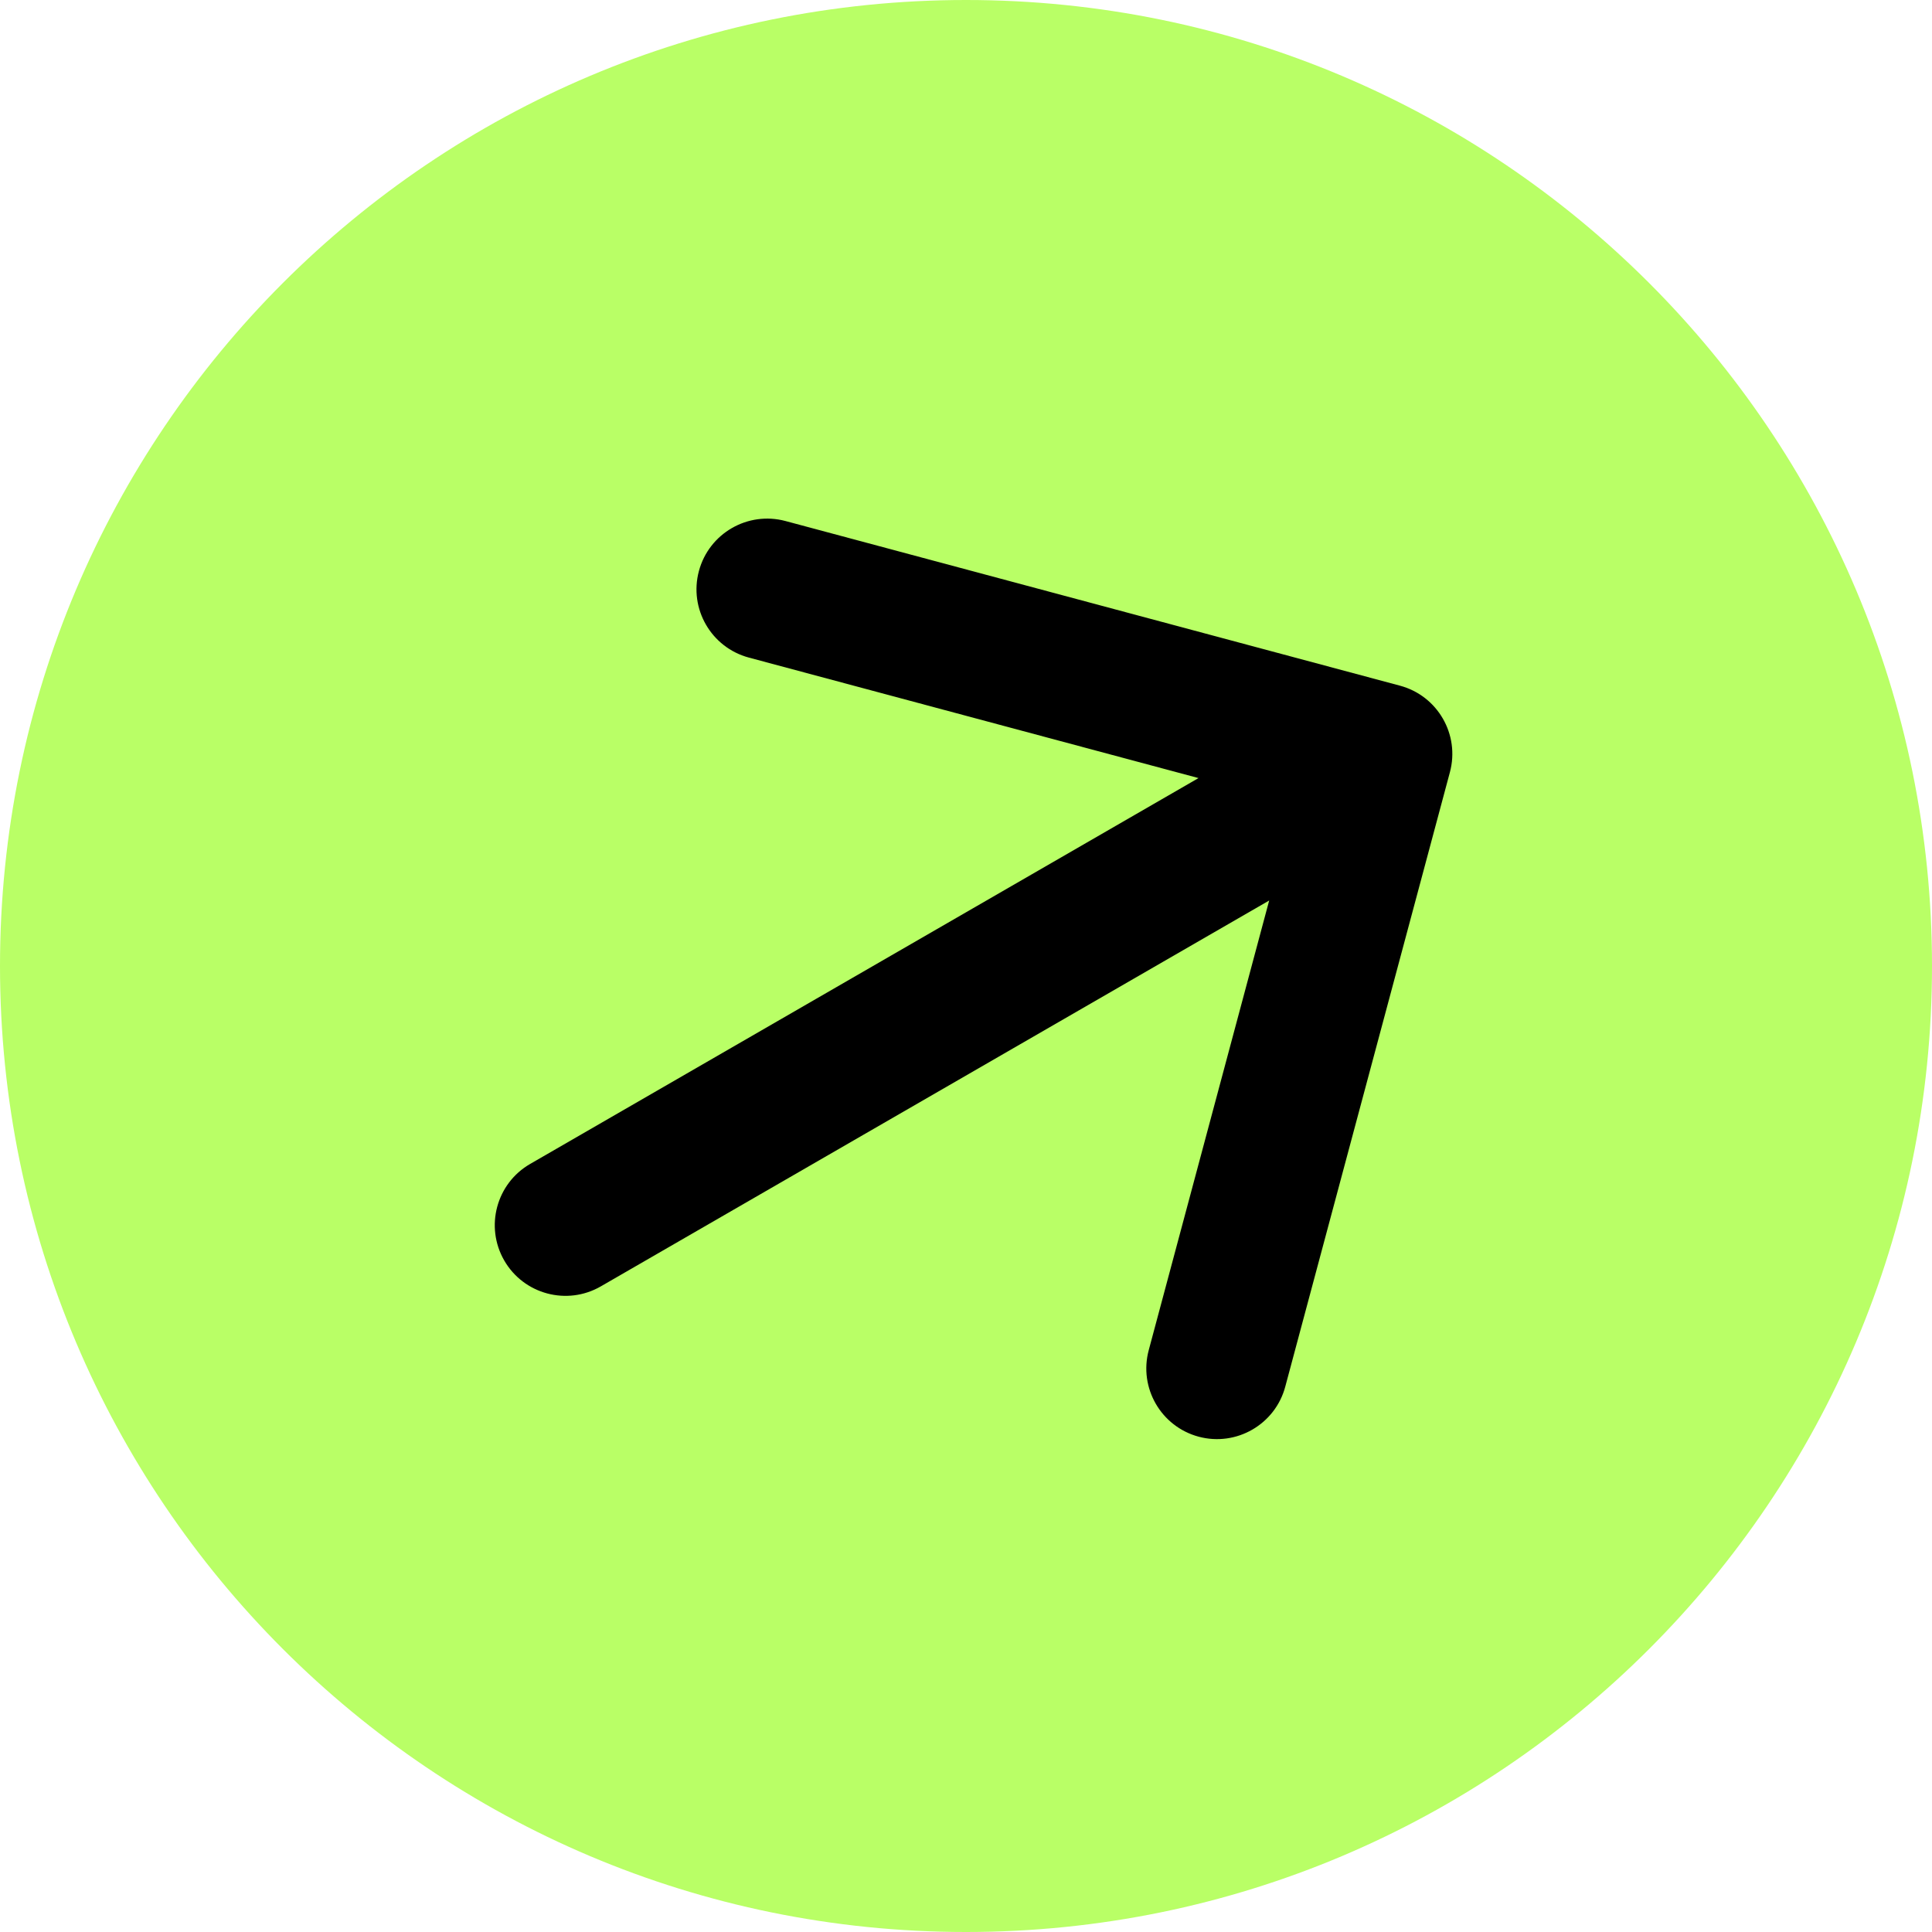
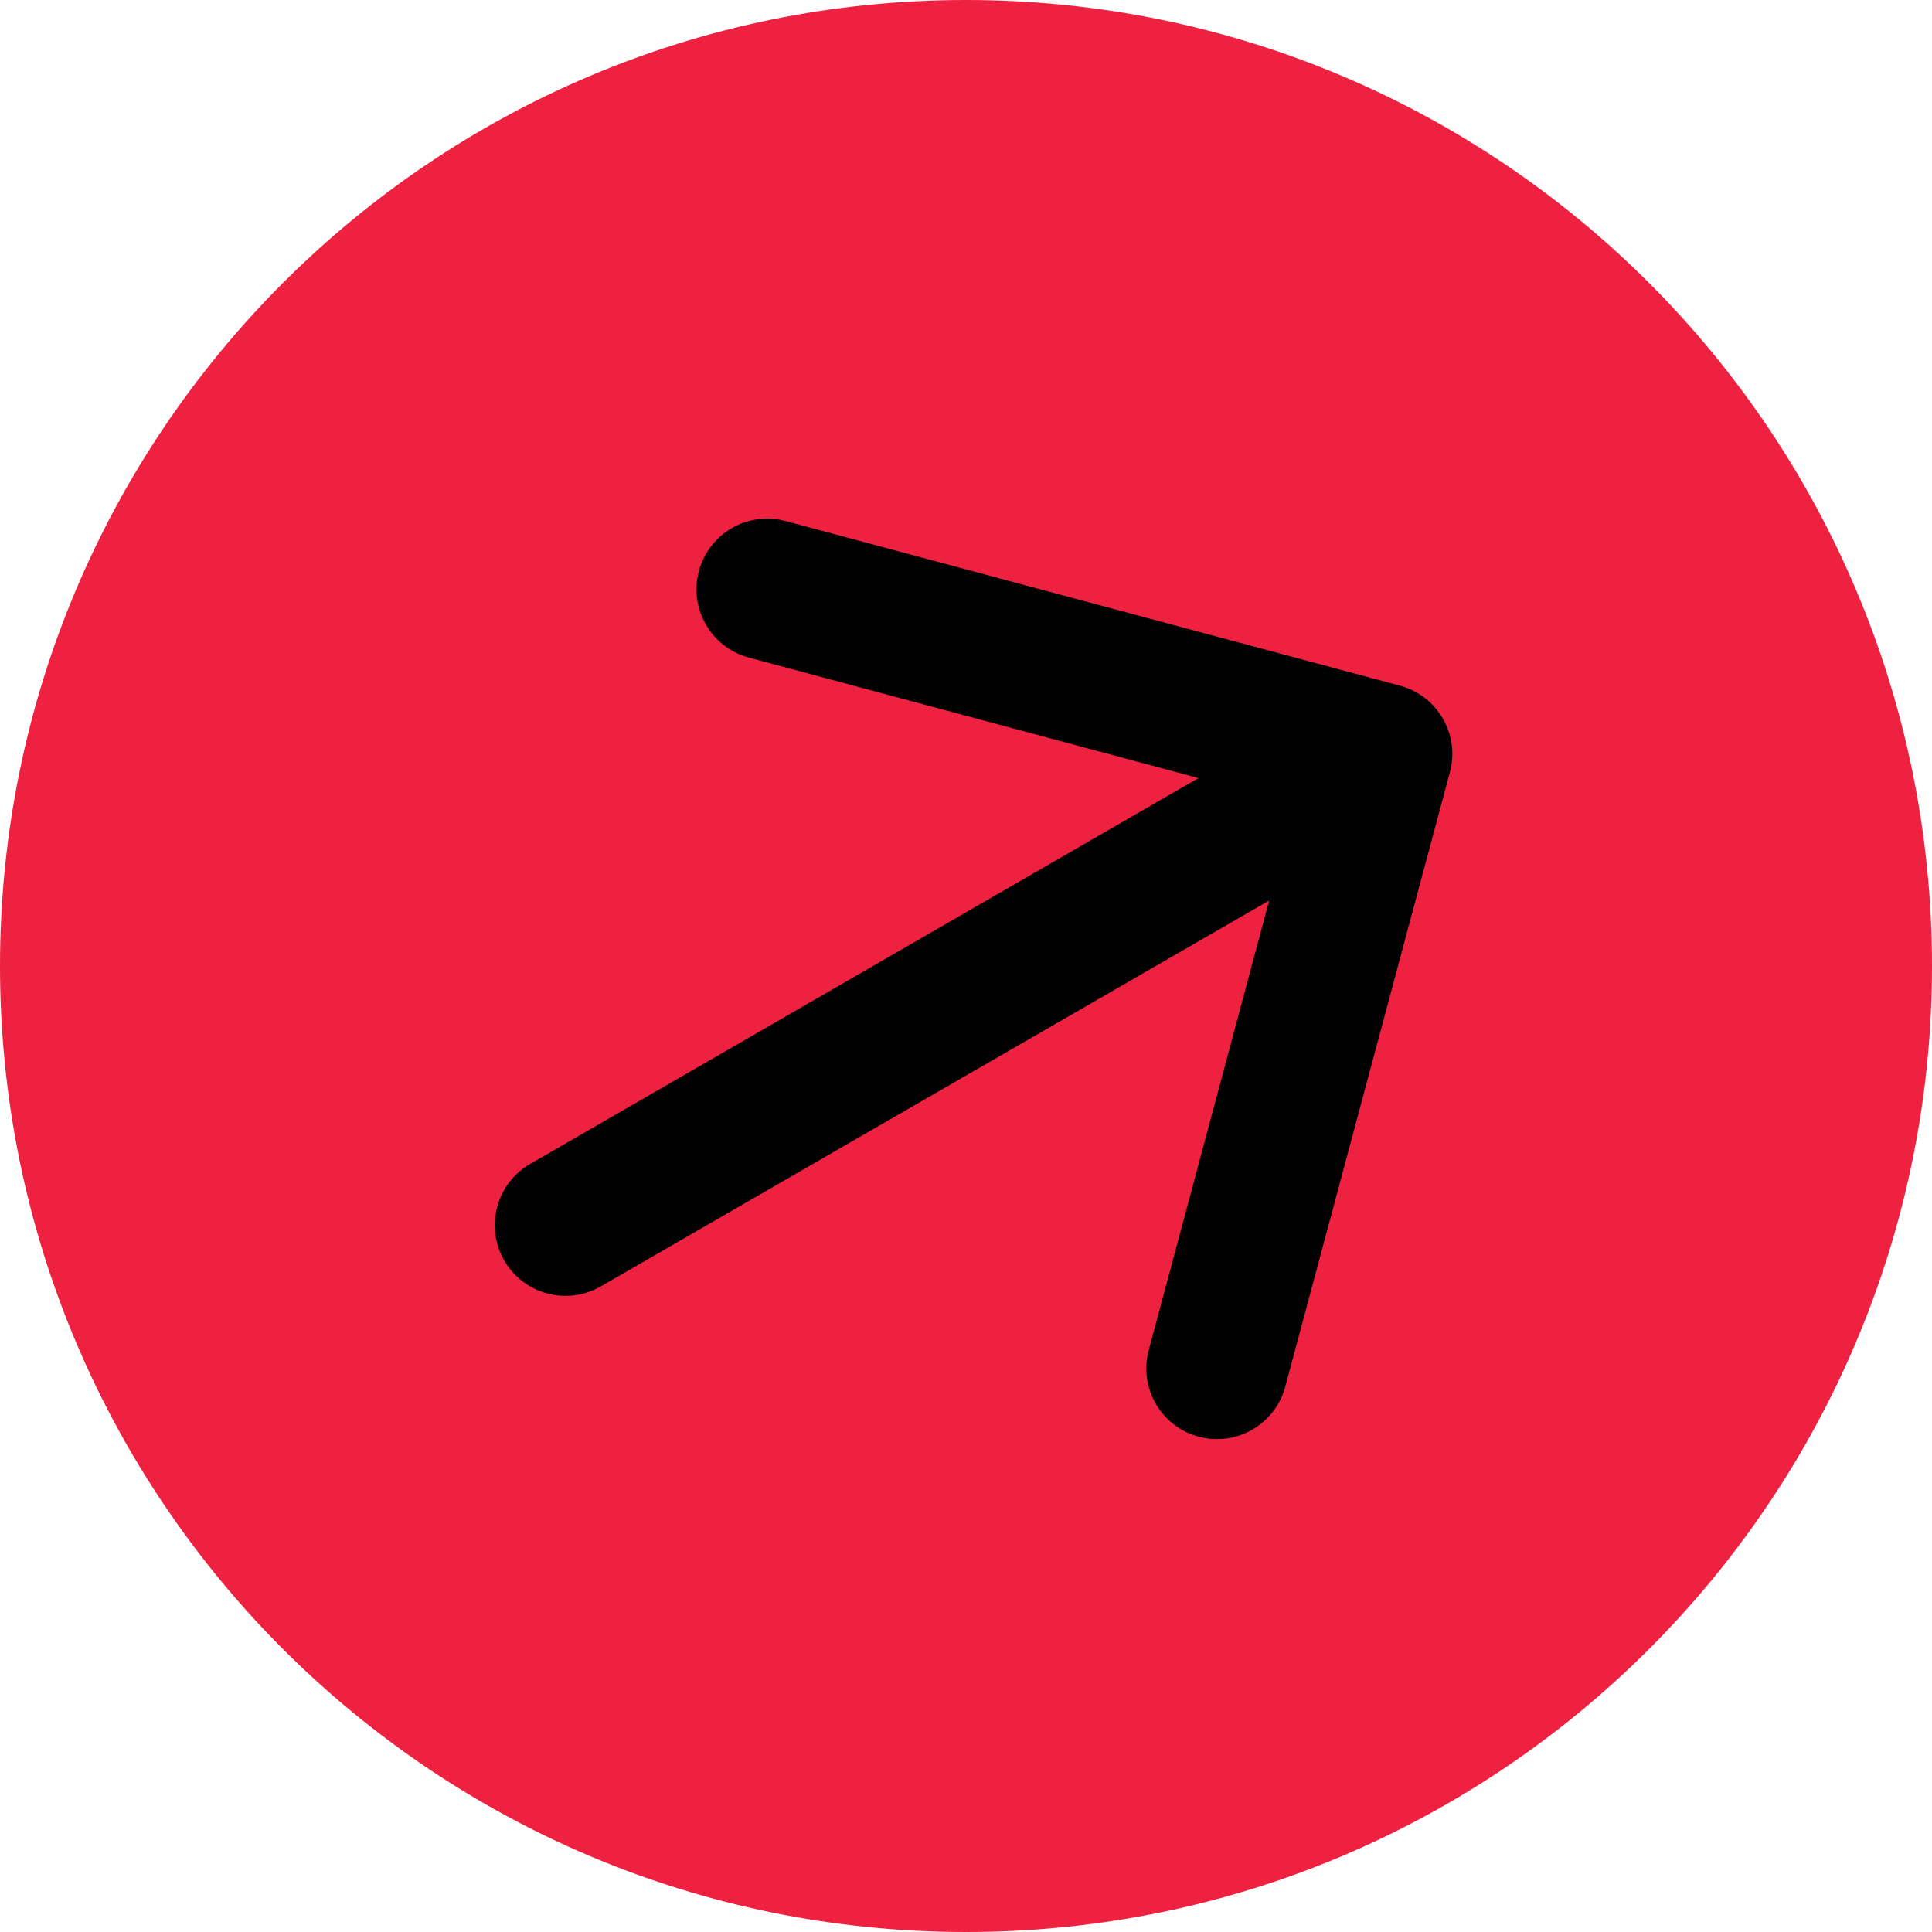
<svg xmlns="http://www.w3.org/2000/svg" width="41" height="41" viewBox="0 0 41 41" fill="none">
-   <circle cx="20.5" cy="20.5" r="20.5" fill="#B9FF66" />
+   <circle cx="20.5" cy="20.5" r="20.5" fill="#ee2140" />
  <path d="M11.25 24.701C10.533 25.115 10.287 26.032 10.701 26.75C11.115 27.467 12.033 27.713 12.75 27.299L11.25 24.701ZM30.769 16.388C30.984 15.588 30.509 14.765 29.709 14.551L16.669 11.057C15.869 10.843 15.046 11.318 14.832 12.118C14.617 12.918 15.092 13.74 15.892 13.955L27.483 17.061L24.378 28.652C24.163 29.452 24.638 30.274 25.438 30.489C26.238 30.703 27.061 30.228 27.275 29.428L30.769 16.388ZM12.75 27.299L30.071 17.299L28.571 14.701L11.25 24.701L12.75 27.299Z" fill="black" />
</svg>
